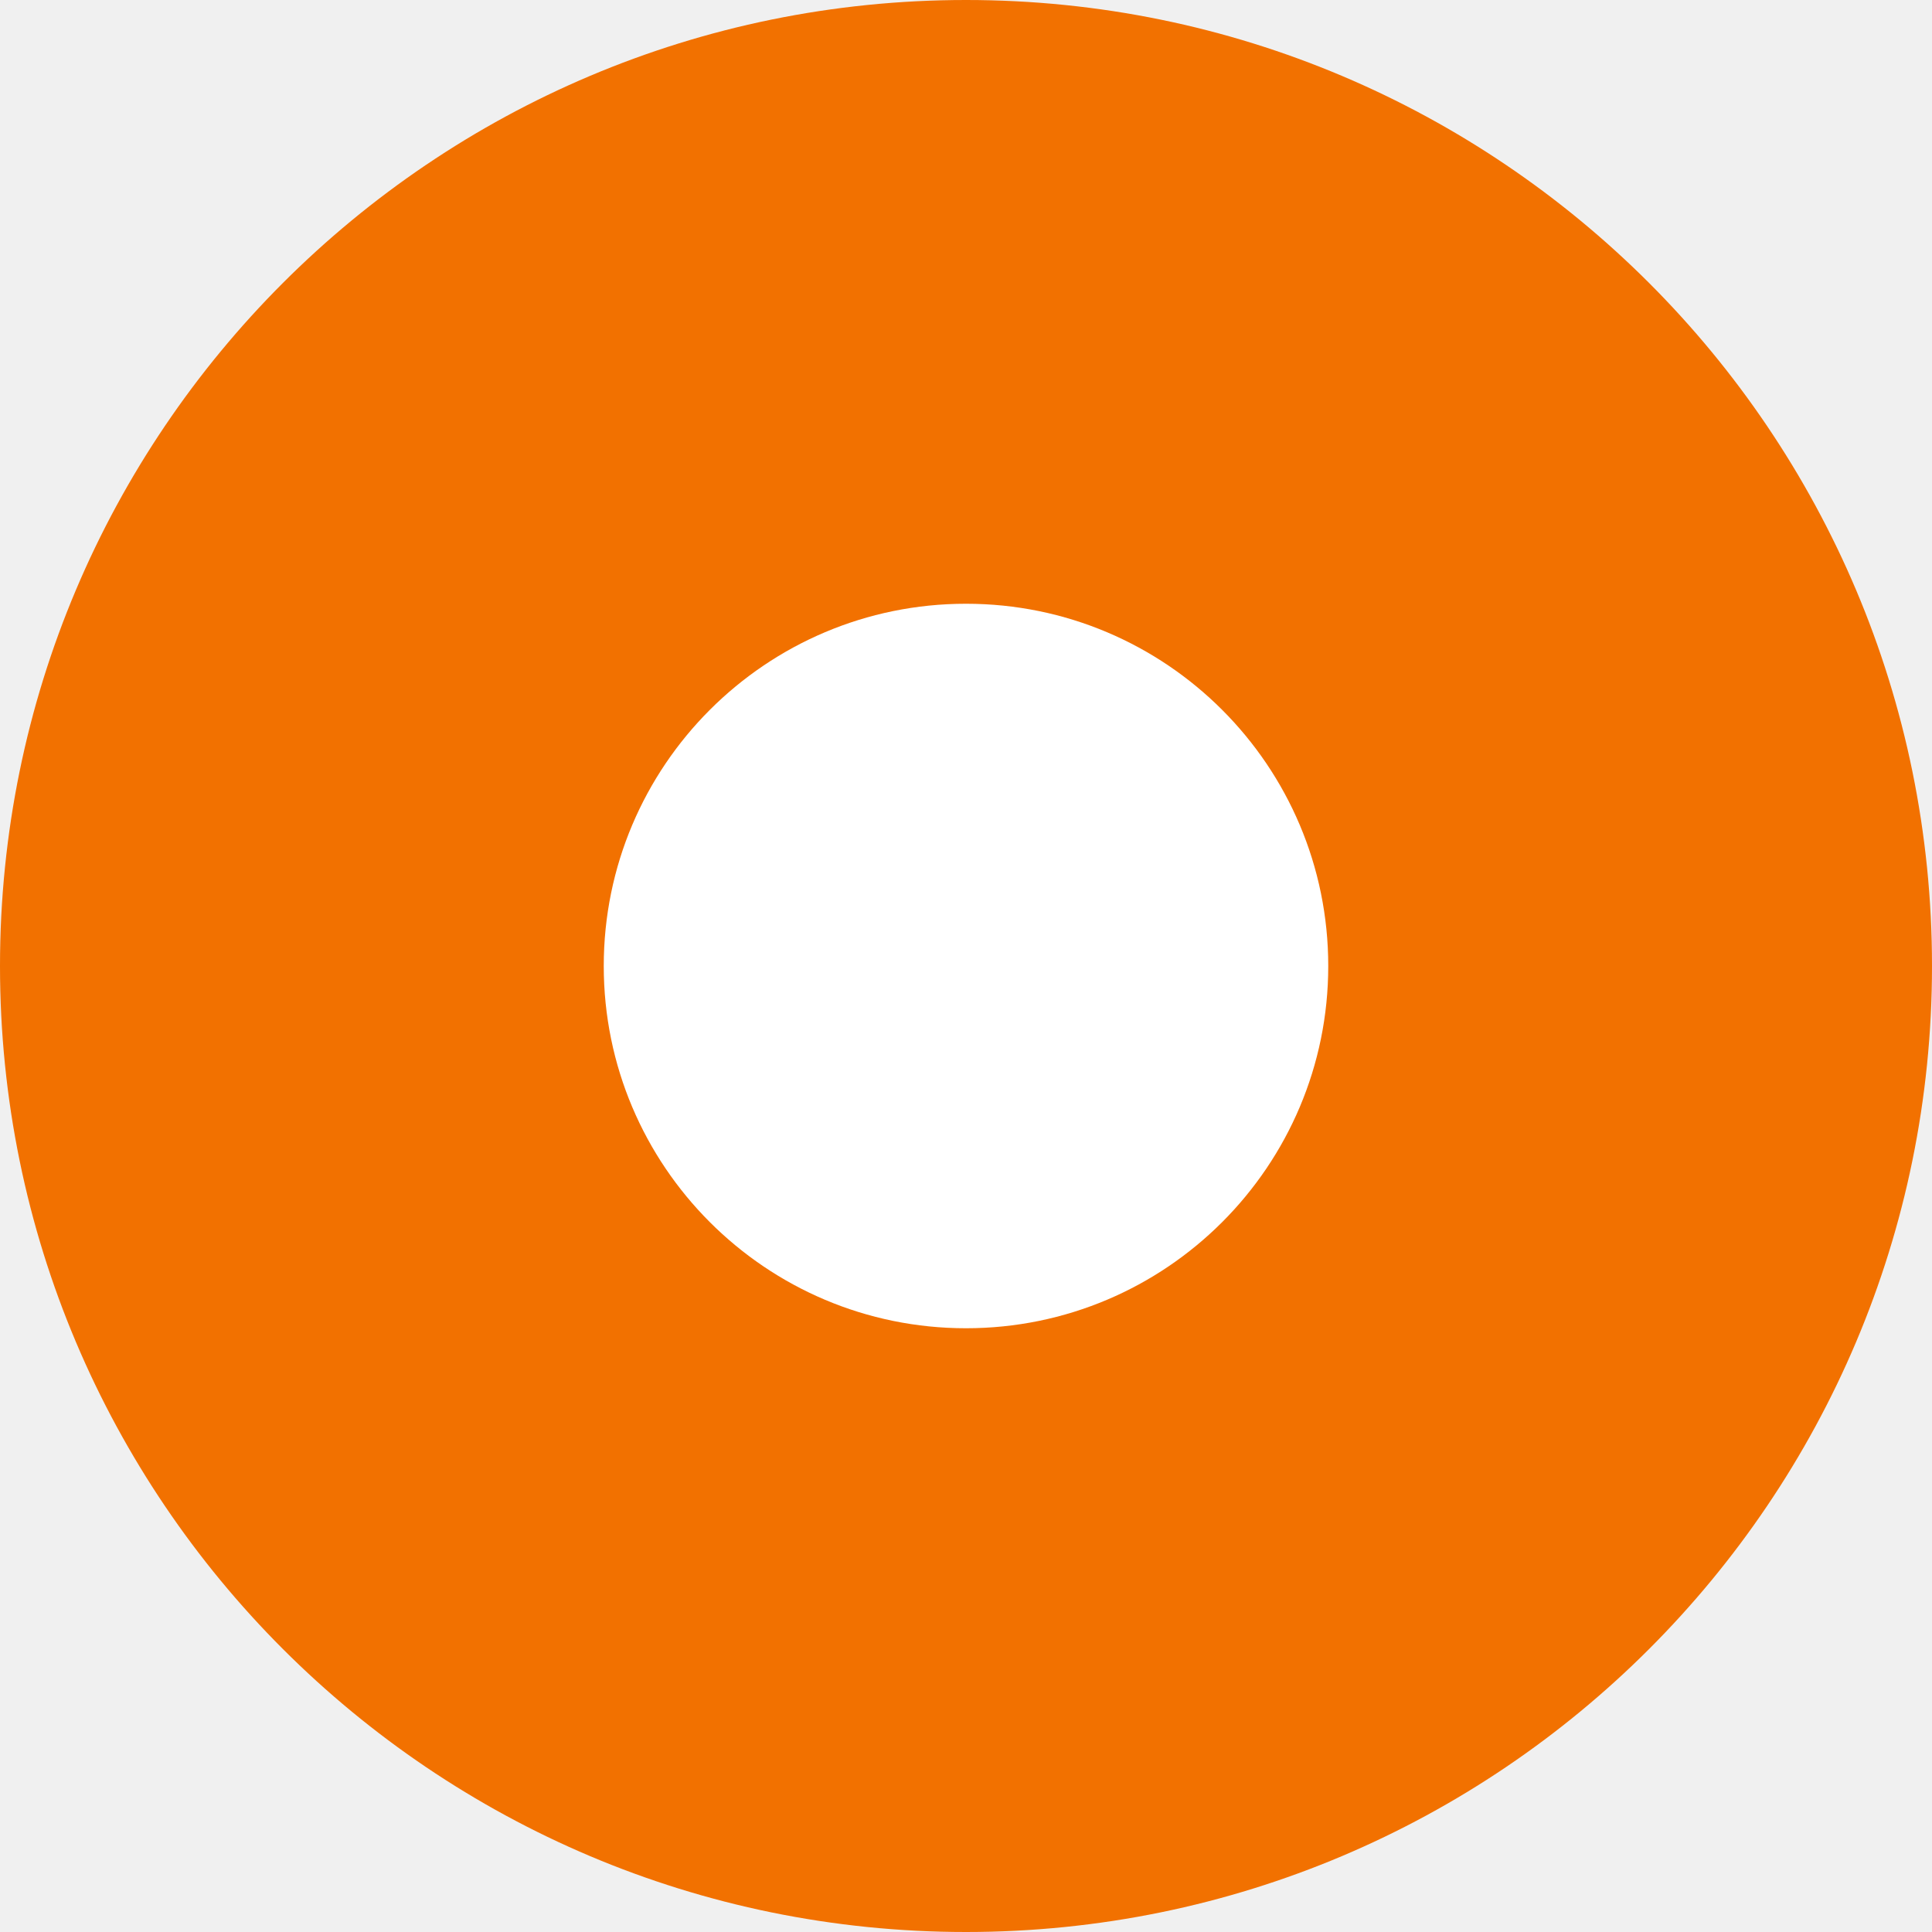
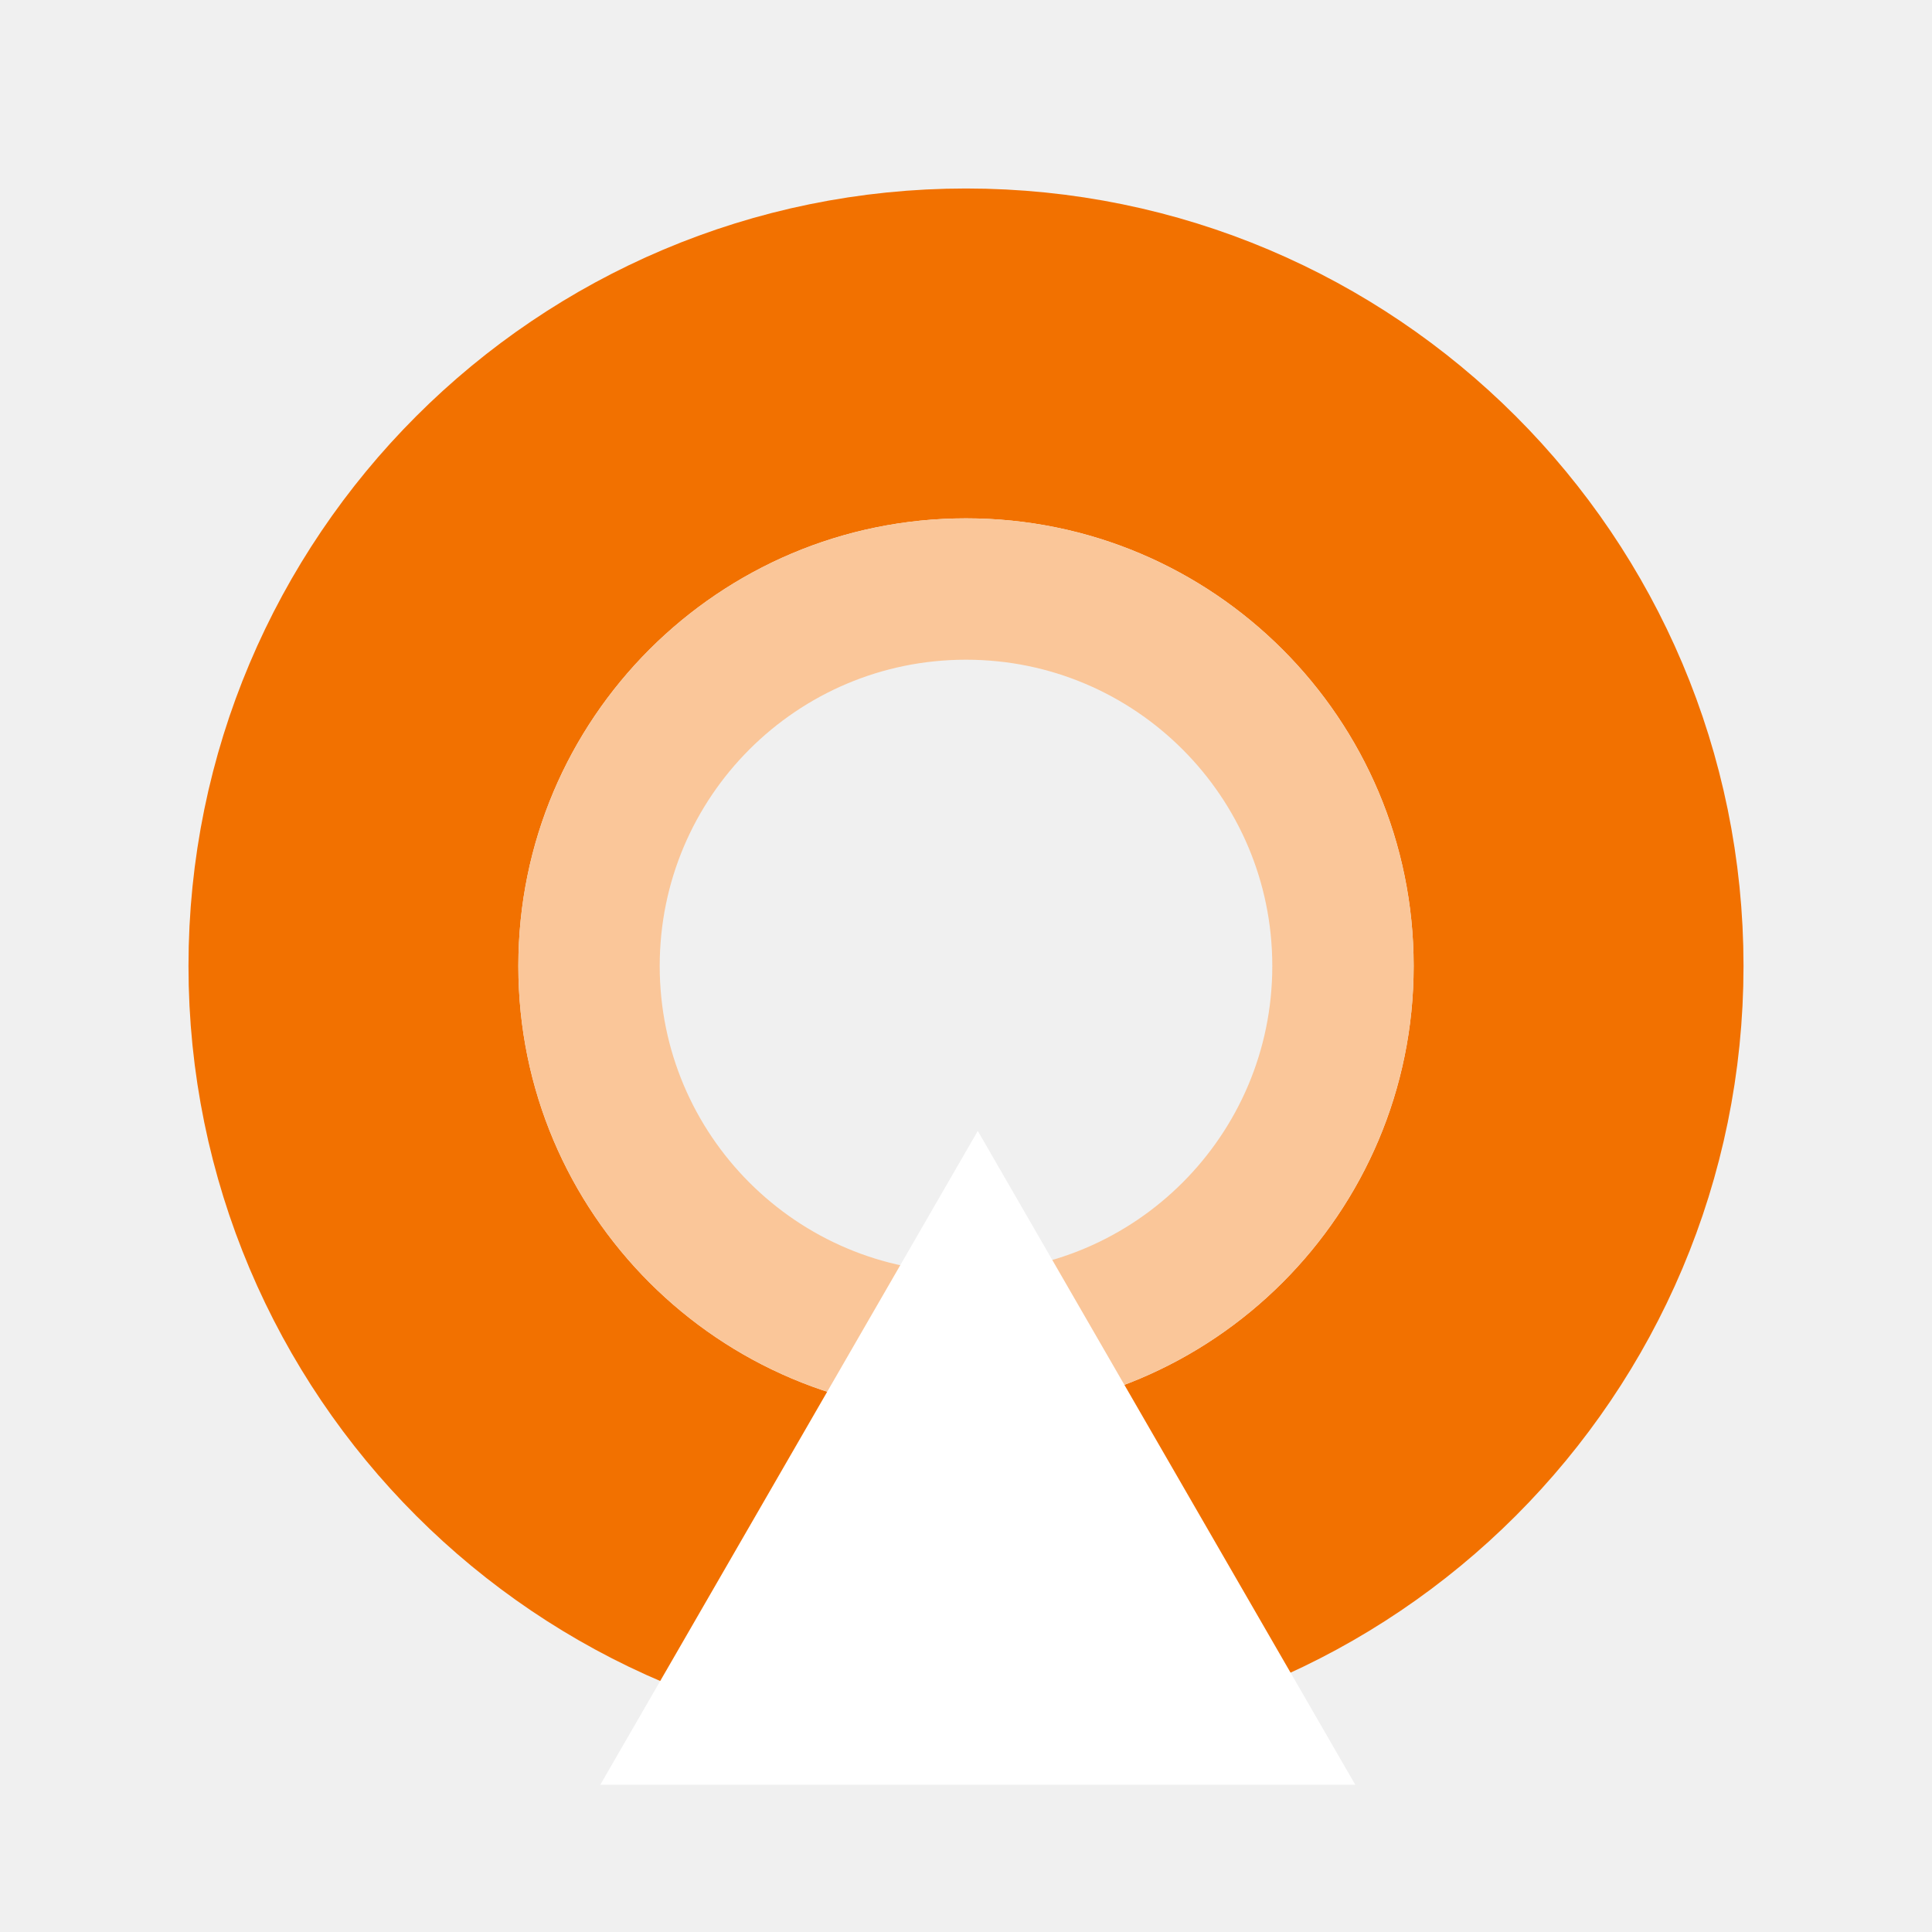
- <svg xmlns="http://www.w3.org/2000/svg" width="64" height="64" viewBox="0 0 64 64" fill="none">
-   <g clip-path="url(#clip0_7278_45980)">
-     <circle cx="32" cy="32" r="32" fill="#F27100" />
-     <circle cx="32" cy="32" r="12" fill="white" />
+ <svg xmlns="http://www.w3.org/2000/svg" width="82" height="82" viewBox="0 0 82 82" fill="none">
+   <g clip-path="url(#clip0_7390_27167)">
+     <circle cx="41" cy="41" r="26" stroke="#F27100" stroke-width="14" stroke-linejoin="round" />
+     <circle cx="41" cy="41" r="16" stroke="#FAC699" stroke-width="6" stroke-linejoin="round" />
+     <path d="M41.5 48L57.522 75.75H25.479L41.5 48Z" fill="white" />
  </g>
  <defs>
-     <clipPath id="clip0_7278_45980">
-       <rect width="64" height="64" fill="white" />
+     <clipPath id="clip0_7390_27167">
+       <rect width="82" height="82" fill="white" />
    </clipPath>
  </defs>
</svg>
